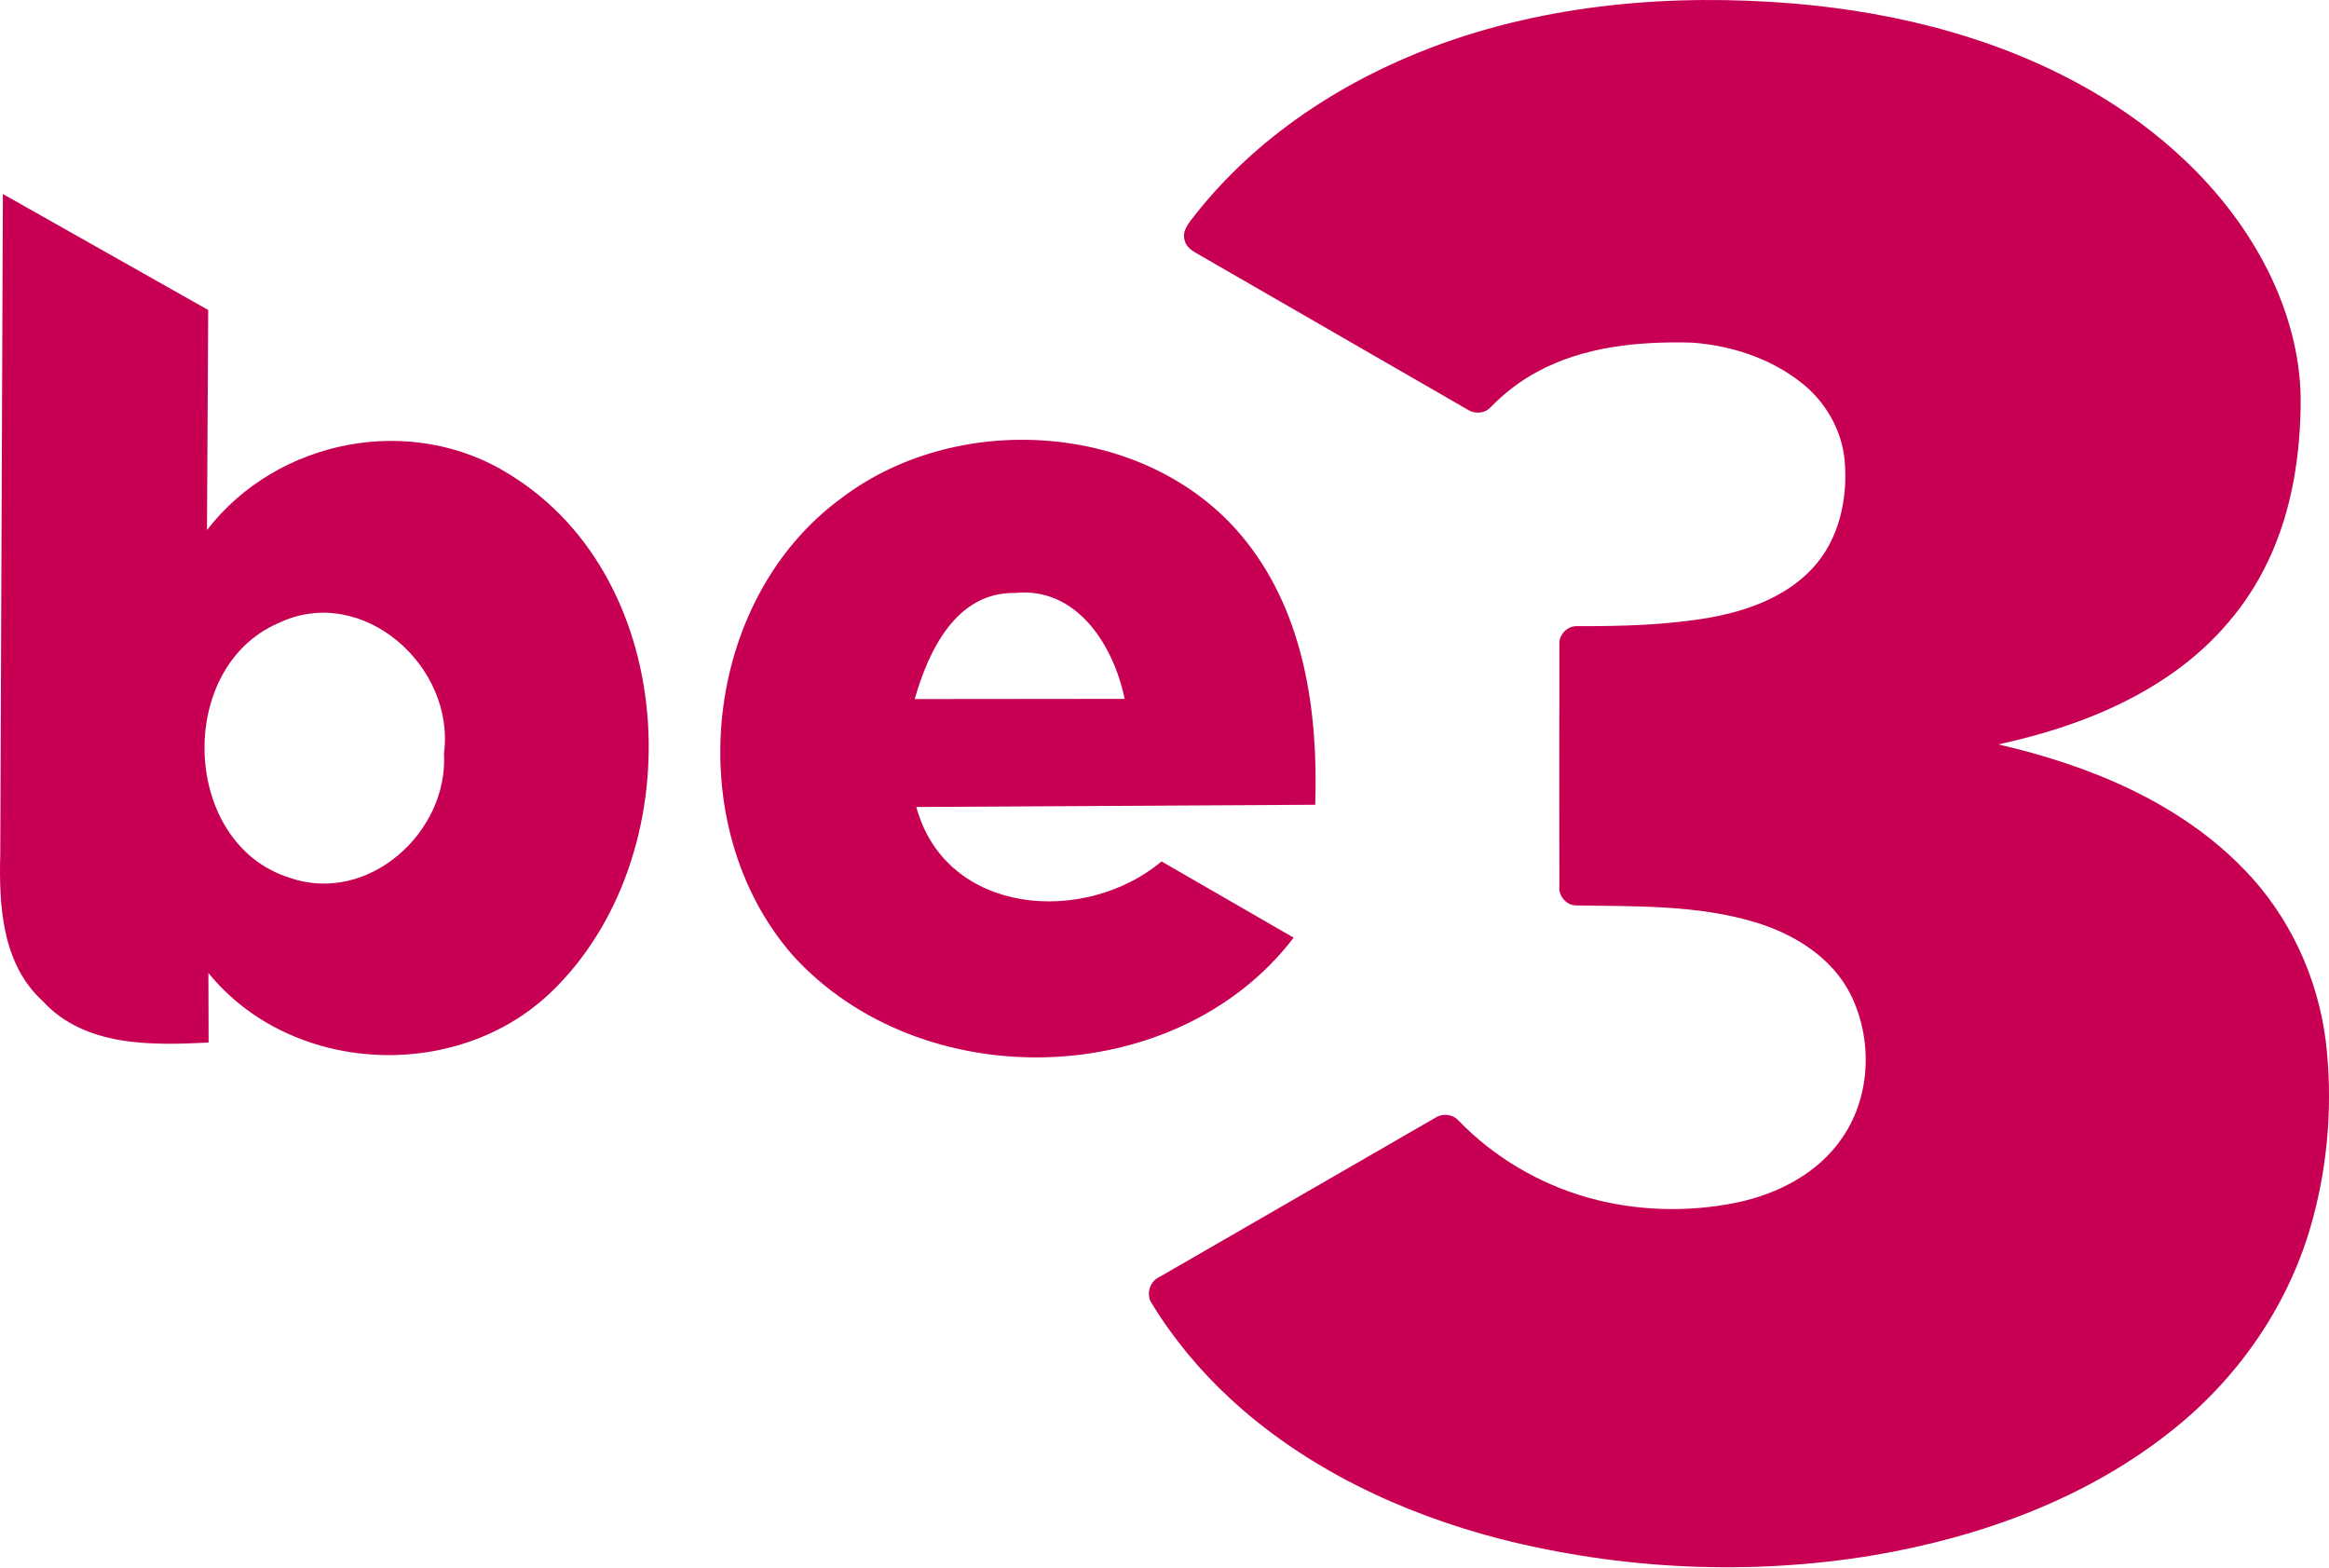
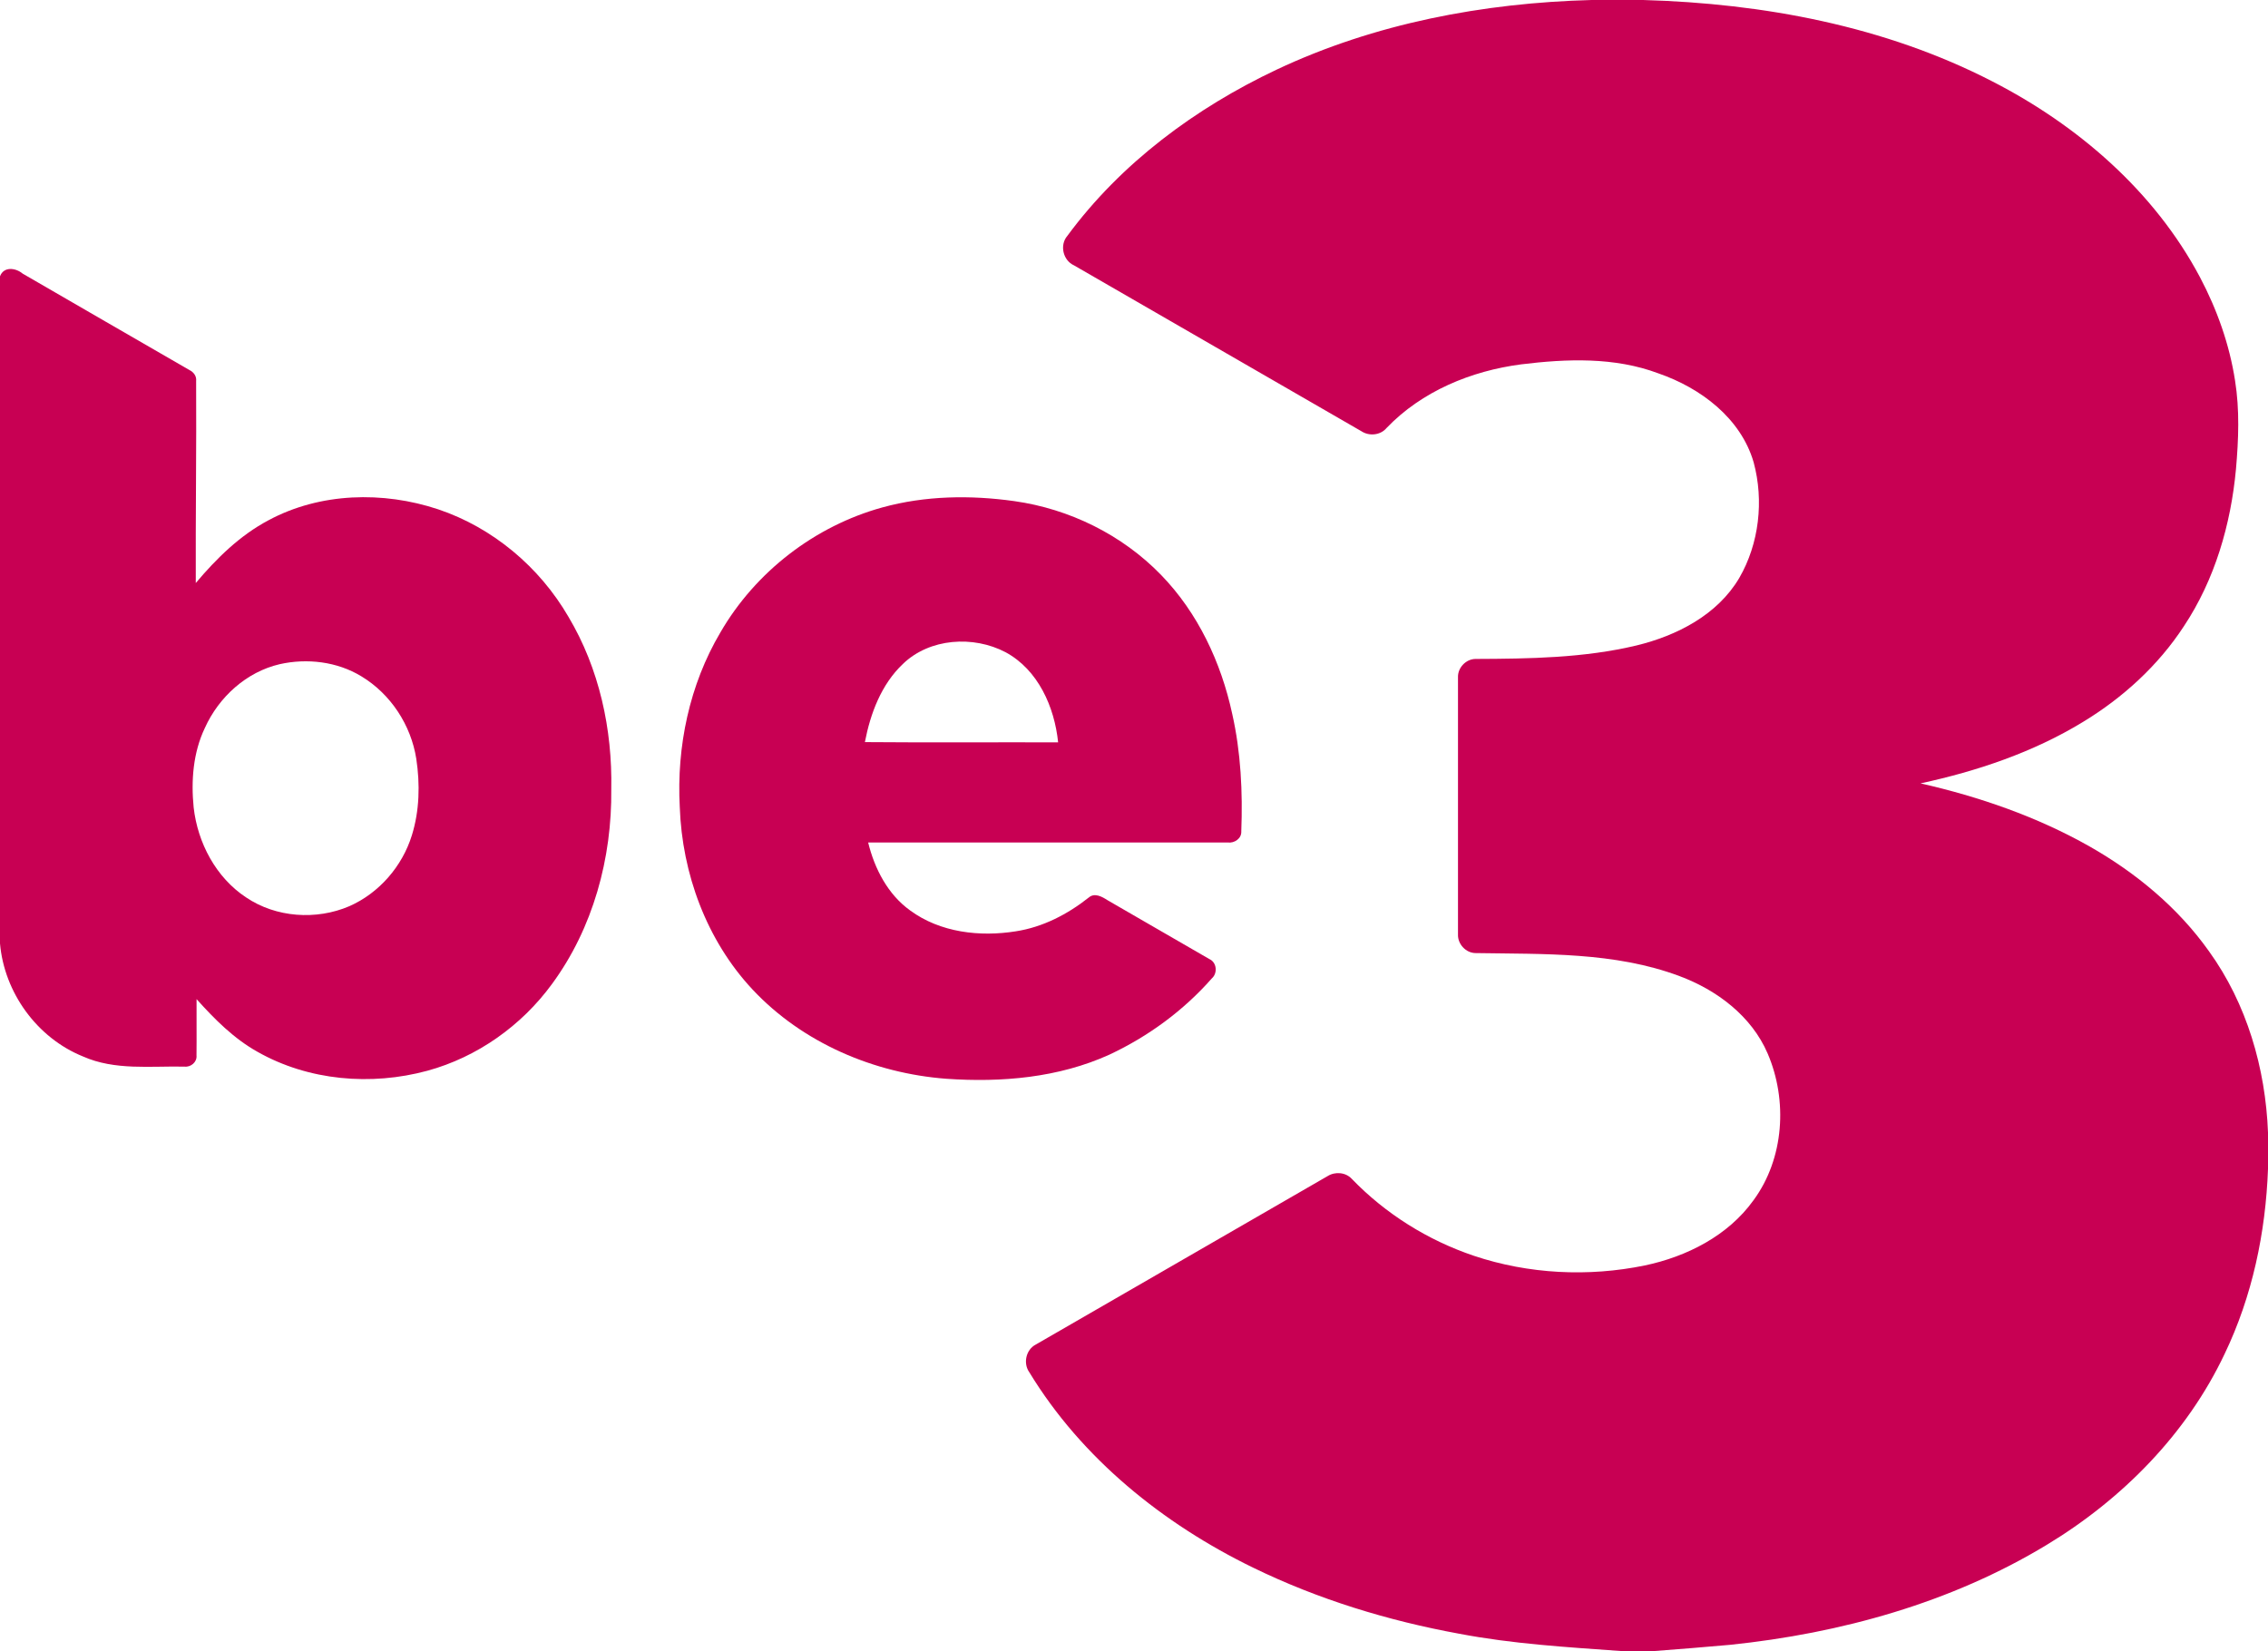
- <svg xmlns="http://www.w3.org/2000/svg" width="115.478pt" height="77.704pt" viewBox="0 0 115.478 77.704" version="1.1" id="svg10">
-   <defs id="defs14" />
-   <g id="#7c123eff" style="fill:#7c123e;fill-opacity:1" transform="translate(-30.63709,-53.65138)" />
-   <path style="opacity:1;fill:#c80053;fill-opacity:1" id="path5" d="m 0.143,9.619 10.18,5.75 -0.06,10.91 c 3.49,-4.52 10.14,-5.81 15,-2.76 8.57,5.26 9.07,19.02 2,25.73 -4.68,4.42 -12.83,4.03 -16.93,-1.01 l 0.01,3.45 c -2.83,0.14 -6.13,0.22 -8.22,-2.05 -2.03,-1.85 -2.18,-4.75 -2.11,-7.31 l 0.13,-32.71 M 13.813,30.889 c -5.13,2.2 -4.83,10.95 0.55,12.63 3.88,1.35 7.88,-2.25 7.65,-6.16 0.58,-4.32 -4.05,-8.45 -8.2,-6.47 z" />
-   <path style="opacity:1;fill:#c80053;fill-opacity:1" id="path7" d="m 41.743,24.679 c 5.88,-4.45 15.4,-3.74 20.05,2.17 2.9,3.66 3.57,8.51 3.42,13.05 l -19.78,0.11 c 1.47,5.39 8.35,5.89 12.16,2.7 l 6.55,3.78 c -5.83,7.62 -18.48,7.9 -24.85,0.86 -5.61,-6.44 -4.5,-17.61 2.45,-22.67 m 3.61,9.98 10.41,-0.01 c -0.54,-2.63 -2.36,-5.57 -5.44,-5.25 -2.92,-0.05 -4.29,2.88 -4.97,5.26 z" />
-   <path style="opacity:1;fill:#c80053;fill-opacity:1;stroke-width:0.145" id="path4" d="m 71.063,2.321 c 5.68,-2.133 11.864,-2.642 17.879,-2.146 5.298,0.45 10.6,1.82 15.181,4.582 3.577,2.156 6.705,5.217 8.503,9.024 0.941,1.997 1.5,4.198 1.445,6.416 -0.046,2.772 -0.542,5.59 -1.835,8.065 -1.108,2.156 -2.813,3.978 -4.824,5.321 -2.501,1.684 -5.398,2.682 -8.327,3.324 4.462,1.028 8.933,2.843 12.171,6.184 2.249,2.298 3.667,5.356 4.064,8.539 0.348,2.954 0.125,5.983 -0.66,8.853 -1.095,4.054 -3.555,7.684 -6.815,10.314 -4.268,3.467 -9.593,5.402 -14.968,6.314 -6.126,1.014 -12.464,0.714 -18.481,-0.808 -4.911,-1.274 -9.663,-3.503 -13.412,-6.972 -1.489,-1.382 -2.805,-2.956 -3.864,-4.691 -0.314,-0.439 -0.129,-1.105 0.362,-1.325 4.561,-2.631 9.121,-5.266 13.683,-7.896 0.353,-0.232 0.859,-0.187 1.146,0.13 1.76,1.825 4.017,3.153 6.456,3.836 2.361,0.656 4.879,0.73 7.279,0.251 2.08,-0.421 4.136,-1.471 5.334,-3.279 1.392,-2.059 1.471,-4.876 0.365,-7.078 -0.931,-1.829 -2.797,-2.973 -4.71,-3.553 -2.881,-0.87 -5.931,-0.786 -8.908,-0.836 -0.469,-0.015 -0.85,-0.468 -0.811,-0.931 -10e-4,-4.009 -0.004,-8.018 0.001,-12.026 -0.026,-0.492 0.43,-0.928 0.921,-0.889 2.178,0.006 4.368,-0.052 6.52,-0.421 1.865,-0.336 3.774,-1.014 5.096,-2.432 1.337,-1.419 1.78,-3.473 1.608,-5.37 -0.14,-1.506 -0.952,-2.907 -2.135,-3.838 -1.539,-1.221 -3.493,-1.857 -5.44,-1.996 -2.613,-0.071 -5.34,0.182 -7.674,1.45 -0.86,0.459 -1.632,1.069 -2.314,1.761 -0.285,0.311 -0.784,0.336 -1.128,0.112 -4.407,-2.537 -8.808,-5.086 -13.217,-7.622 -0.317,-0.187 -0.714,-0.362 -0.81,-0.756 -0.167,-0.505 0.24,-0.917 0.517,-1.285 3.025,-3.841 7.256,-6.614 11.803,-8.327 z" />
+ <svg xmlns="http://www.w3.org/2000/svg" width="750pt" height="546pt" viewBox="0 0 750 546" version="1.1" id="svg9">
+   <defs id="defs13" />
+   <g id="#ffffffff" style="fill:#c80053;fill-opacity:1">
+     <path d="m 526.29,0 h 17.08 c 39.7,1.12 79.91,8.59 115.45,26.91 28.31,14.52 53.63,36.38 68.67,64.74 5.65,10.68 9.76,22.23 11.61,34.19 1.56,9.69 1.16,19.56 0.31,29.3 -1.7,18.31 -6.99,36.56 -17.23,51.97 -8.47,12.98 -20.19,23.66 -33.41,31.67 -16.44,10.02 -34.92,16.23 -53.67,20.29 19.45,4.42 38.52,11.01 55.91,20.86 15.3,8.7 29.21,20.21 39.44,34.61 12.54,17.37 18.73,38.71 19.55,59.99 v 12.03 c -0.77,21.06 -5.19,42.13 -14.34,61.18 -12.52,26.48 -33.9,48.1 -58.82,63.15 -31.65,19.18 -68.13,29.27 -104.75,33.07 -8.29,0.76 -16.58,1.39 -24.87,2.04 h -11.35 c -17.85,-1.29 -35.76,-2.35 -53.37,-5.72 -23.52,-4.3 -46.6,-11.36 -68.12,-21.85 -29.74,-14.47 -56.65,-36.11 -73.97,-64.57 -2.15,-2.97 -1.15,-7.53 2.12,-9.21 32.17,-18.58 64.34,-37.15 96.51,-55.71 2.47,-1.55 5.97,-1.27 7.98,0.92 11.16,11.57 25.17,20.32 40.4,25.45 18.09,6.06 37.81,7.02 56.48,3.19 13.89,-2.92 27.56,-9.83 35.98,-21.59 10.13,-13.8 11.33,-33 4.65,-48.53 -5.32,-12.36 -16.78,-20.97 -29.12,-25.57 -21.49,-8.05 -44.88,-7.24 -67.45,-7.62 -3.2,-0.01 -5.94,-2.97 -5.82,-6.14 -0.03,-28.35 -0.03,-56.71 0,-85.06 -0.12,-3.16 2.64,-6.06 5.81,-6.07 17.79,-0.07 35.82,-0.3 53.22,-4.46 13.35,-3.24 26.77,-10.11 33.97,-22.3 6.6,-11.38 8.19,-25.59 4.78,-38.24 -4.25,-14.65 -17.56,-24.63 -31.47,-29.43 -14.5,-5.46 -30.34,-4.85 -45.46,-2.99 -16.5,2.16 -32.82,8.88 -44.47,21.04 -2.01,2.41 -5.72,2.77 -8.29,1.09 -31.69,-18.28 -63.37,-36.57 -95.05,-54.86 -3.66,-1.64 -4.85,-6.73 -2.21,-9.78 C 370.66,53.97 395.34,35.7 422.16,23.03 454.62,7.72 490.57,0.95 526.29,0 Z" id="path2" style="opacity:1;fill:#c80053;fill-opacity:1" />
+     <path d="m 0,91.39 c 1.23,-3.36 5.21,-2.82 7.48,-0.91 18.36,10.69 36.8,21.25 55.19,31.91 1.37,0.67 2.38,2.02 2.19,3.61 0.13,22.27 -0.2,44.54 -0.12,66.81 6.85,-8.12 14.58,-15.75 24.06,-20.76 17.05,-9.17 37.88,-9.67 56.05,-3.63 18.1,6.06 33.59,19.11 43.14,35.58 10.19,17.1 14.54,37.21 14.15,57 0.26,22.79 -6.02,45.96 -19.62,64.44 -10.06,13.77 -24.72,24.17 -41.21,28.67 -18.58,5.04 -39.27,3.31 -56.14,-6.26 -7.84,-4.37 -14.23,-10.81 -20.17,-17.43 -0.04,6.21 0.06,12.42 -0.02,18.62 0.23,2.18 -1.86,3.94 -3.96,3.7 C 49.79,352.5 38,354.08 27.42,349.37 12.26,343.25 1.41,328.26 0,312.01 V 91.39 m 92.49,128.26 c -11.02,2.56 -20.14,10.88 -24.74,21.08 -3.89,8.14 -4.6,17.42 -3.71,26.29 1.32,11.71 7.37,23.18 17.32,29.75 9.91,6.7 23.23,7.61 34.16,2.92 9.85,-4.34 17.51,-13.19 20.68,-23.45 2.54,-8.15 2.73,-16.91 1.46,-25.31 -1.75,-11.16 -8.49,-21.45 -18.2,-27.29 -7.99,-4.85 -17.92,-6.02 -26.97,-3.99 z" id="path4" style="opacity:1;fill:#c80053;fill-opacity:1" />
+     <path d="m 291.82,167.8 c 14.16,-3.9 29.15,-4.11 43.63,-2.07 18.22,2.57 35.63,11.13 48.47,24.37 12.21,12.55 19.89,28.97 23.56,45.98 2.87,12.72 3.49,25.84 3,38.84 0.14,2.39 -2.28,3.99 -4.47,3.7 -39.64,0 -79.28,0.01 -118.92,0 2.12,8.67 6.49,17.16 13.88,22.47 9.93,7.31 23.05,8.81 34.96,6.9 8.91,-1.37 17.1,-5.62 24.11,-11.17 1.96,-1.69 4.44,-0.25 6.25,0.91 11.19,6.51 22.44,12.94 33.63,19.44 2.47,1.09 2.79,4.68 0.81,6.4 -9.36,10.65 -21.04,19.2 -33.86,25.21 -16.79,7.63 -35.7,9.26 -53.91,7.98 -23.96,-1.8 -47.63,-11.9 -64.15,-29.57 -15.16,-16.23 -23.26,-38.29 -24.02,-60.34 -1.07,-19.97 3.2,-40.4 13.43,-57.69 11.6,-20.06 31.27,-35.22 53.6,-41.36 m 6.73,51.8 c -7.13,6.77 -10.72,16.35 -12.54,25.82 21.3,0.18 42.6,0.02 63.9,0.08 -1.21,-11.72 -6.6,-23.97 -17.37,-29.8 -10.65,-5.6 -25.14,-4.68 -33.99,3.9 z" id="path6" style="opacity:1;fill:#c80053;fill-opacity:1" />
+   </g>
</svg>
